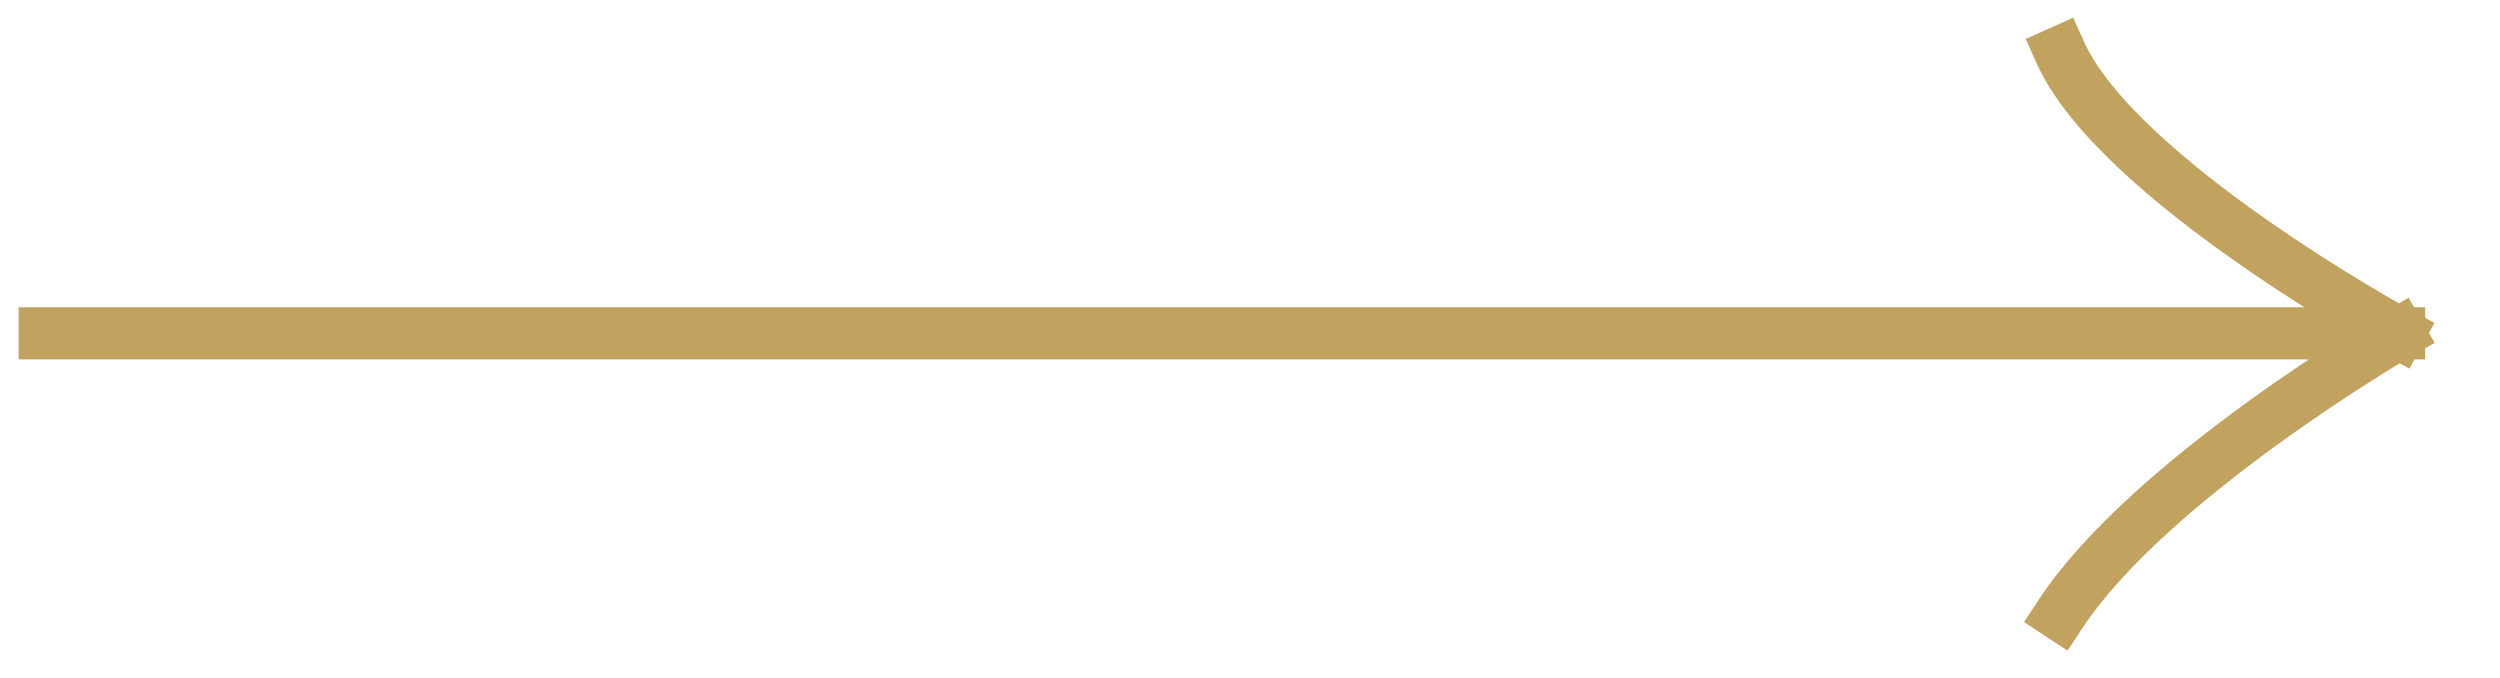
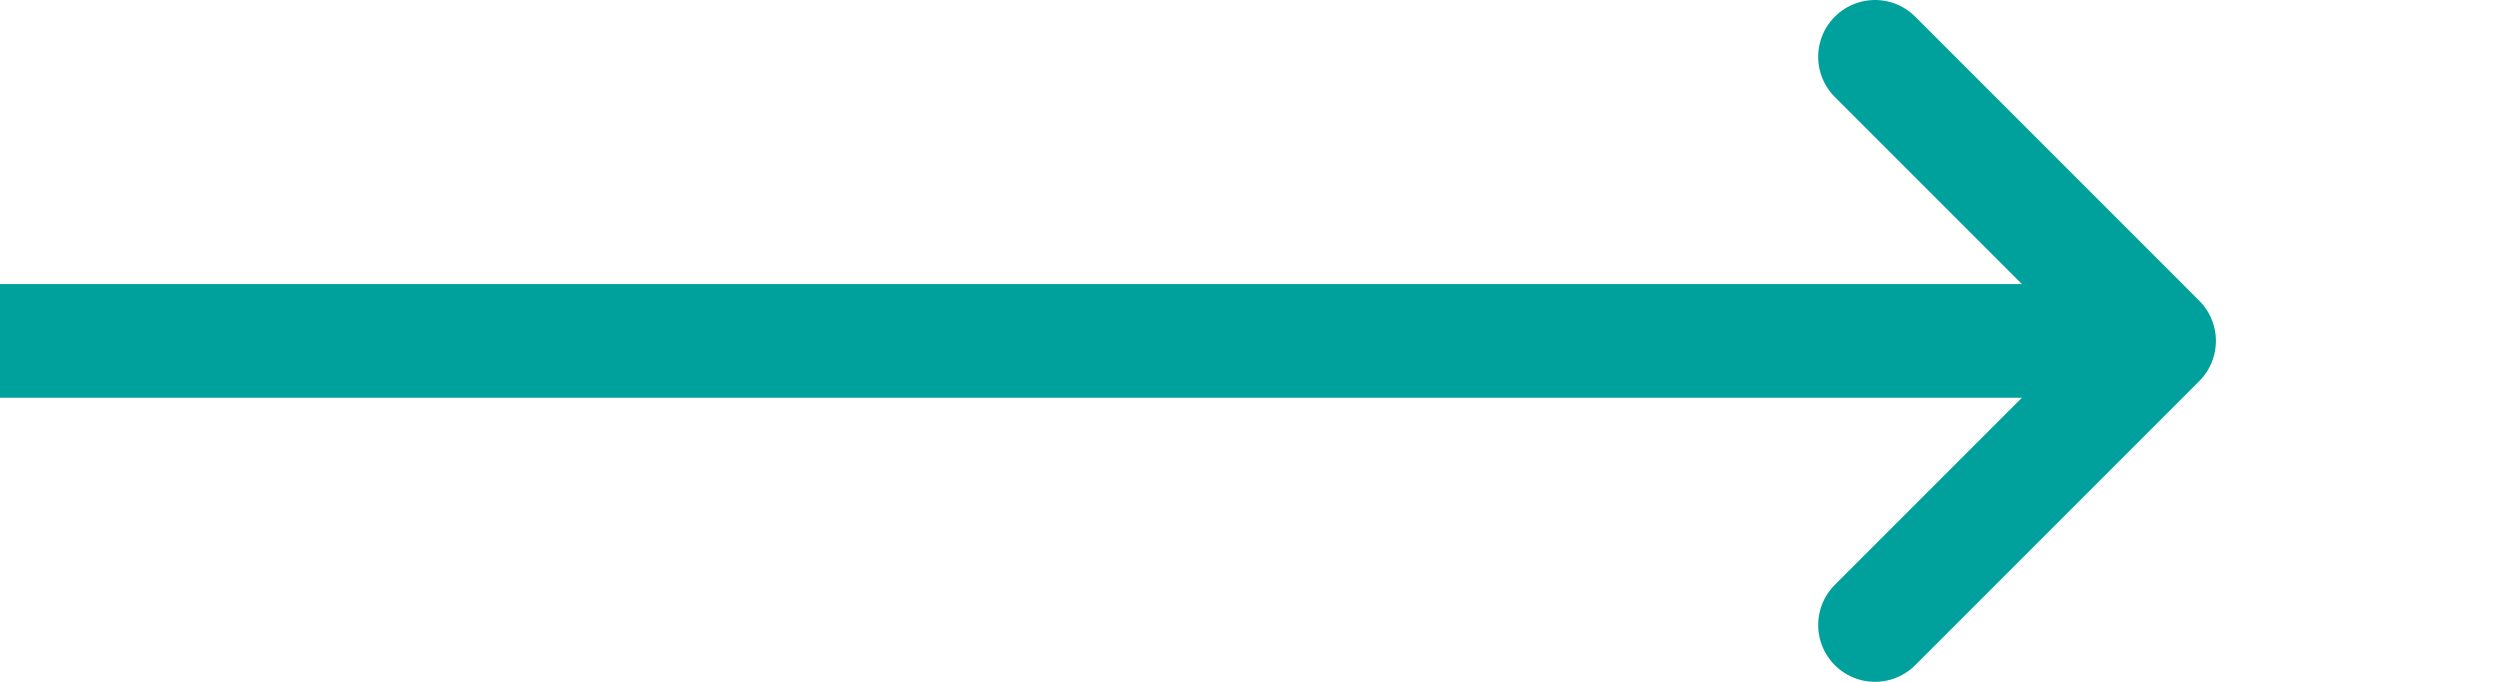
- <svg xmlns="http://www.w3.org/2000/svg" width="48" height="13" viewBox="0 0 48 13" fill="none">
-   <path d="M0.858 6.4H46.063M46.063 6.4C46.063 6.4 40.653 3.449 39.554 1M46.063 6.4C46.063 6.4 41.28 9.174 39.554 11.8" stroke="#C1A25F" stroke-linecap="square" />
+ <svg xmlns="http://www.w3.org/2000/svg" viewBox="0 0 44 12" fill="none">
+   <path d="M0 6H38M38 6L33 1M38 6L33 11" stroke="#00A19C" stroke-width="2" stroke-linecap="round" stroke-linejoin="round" />
</svg>
